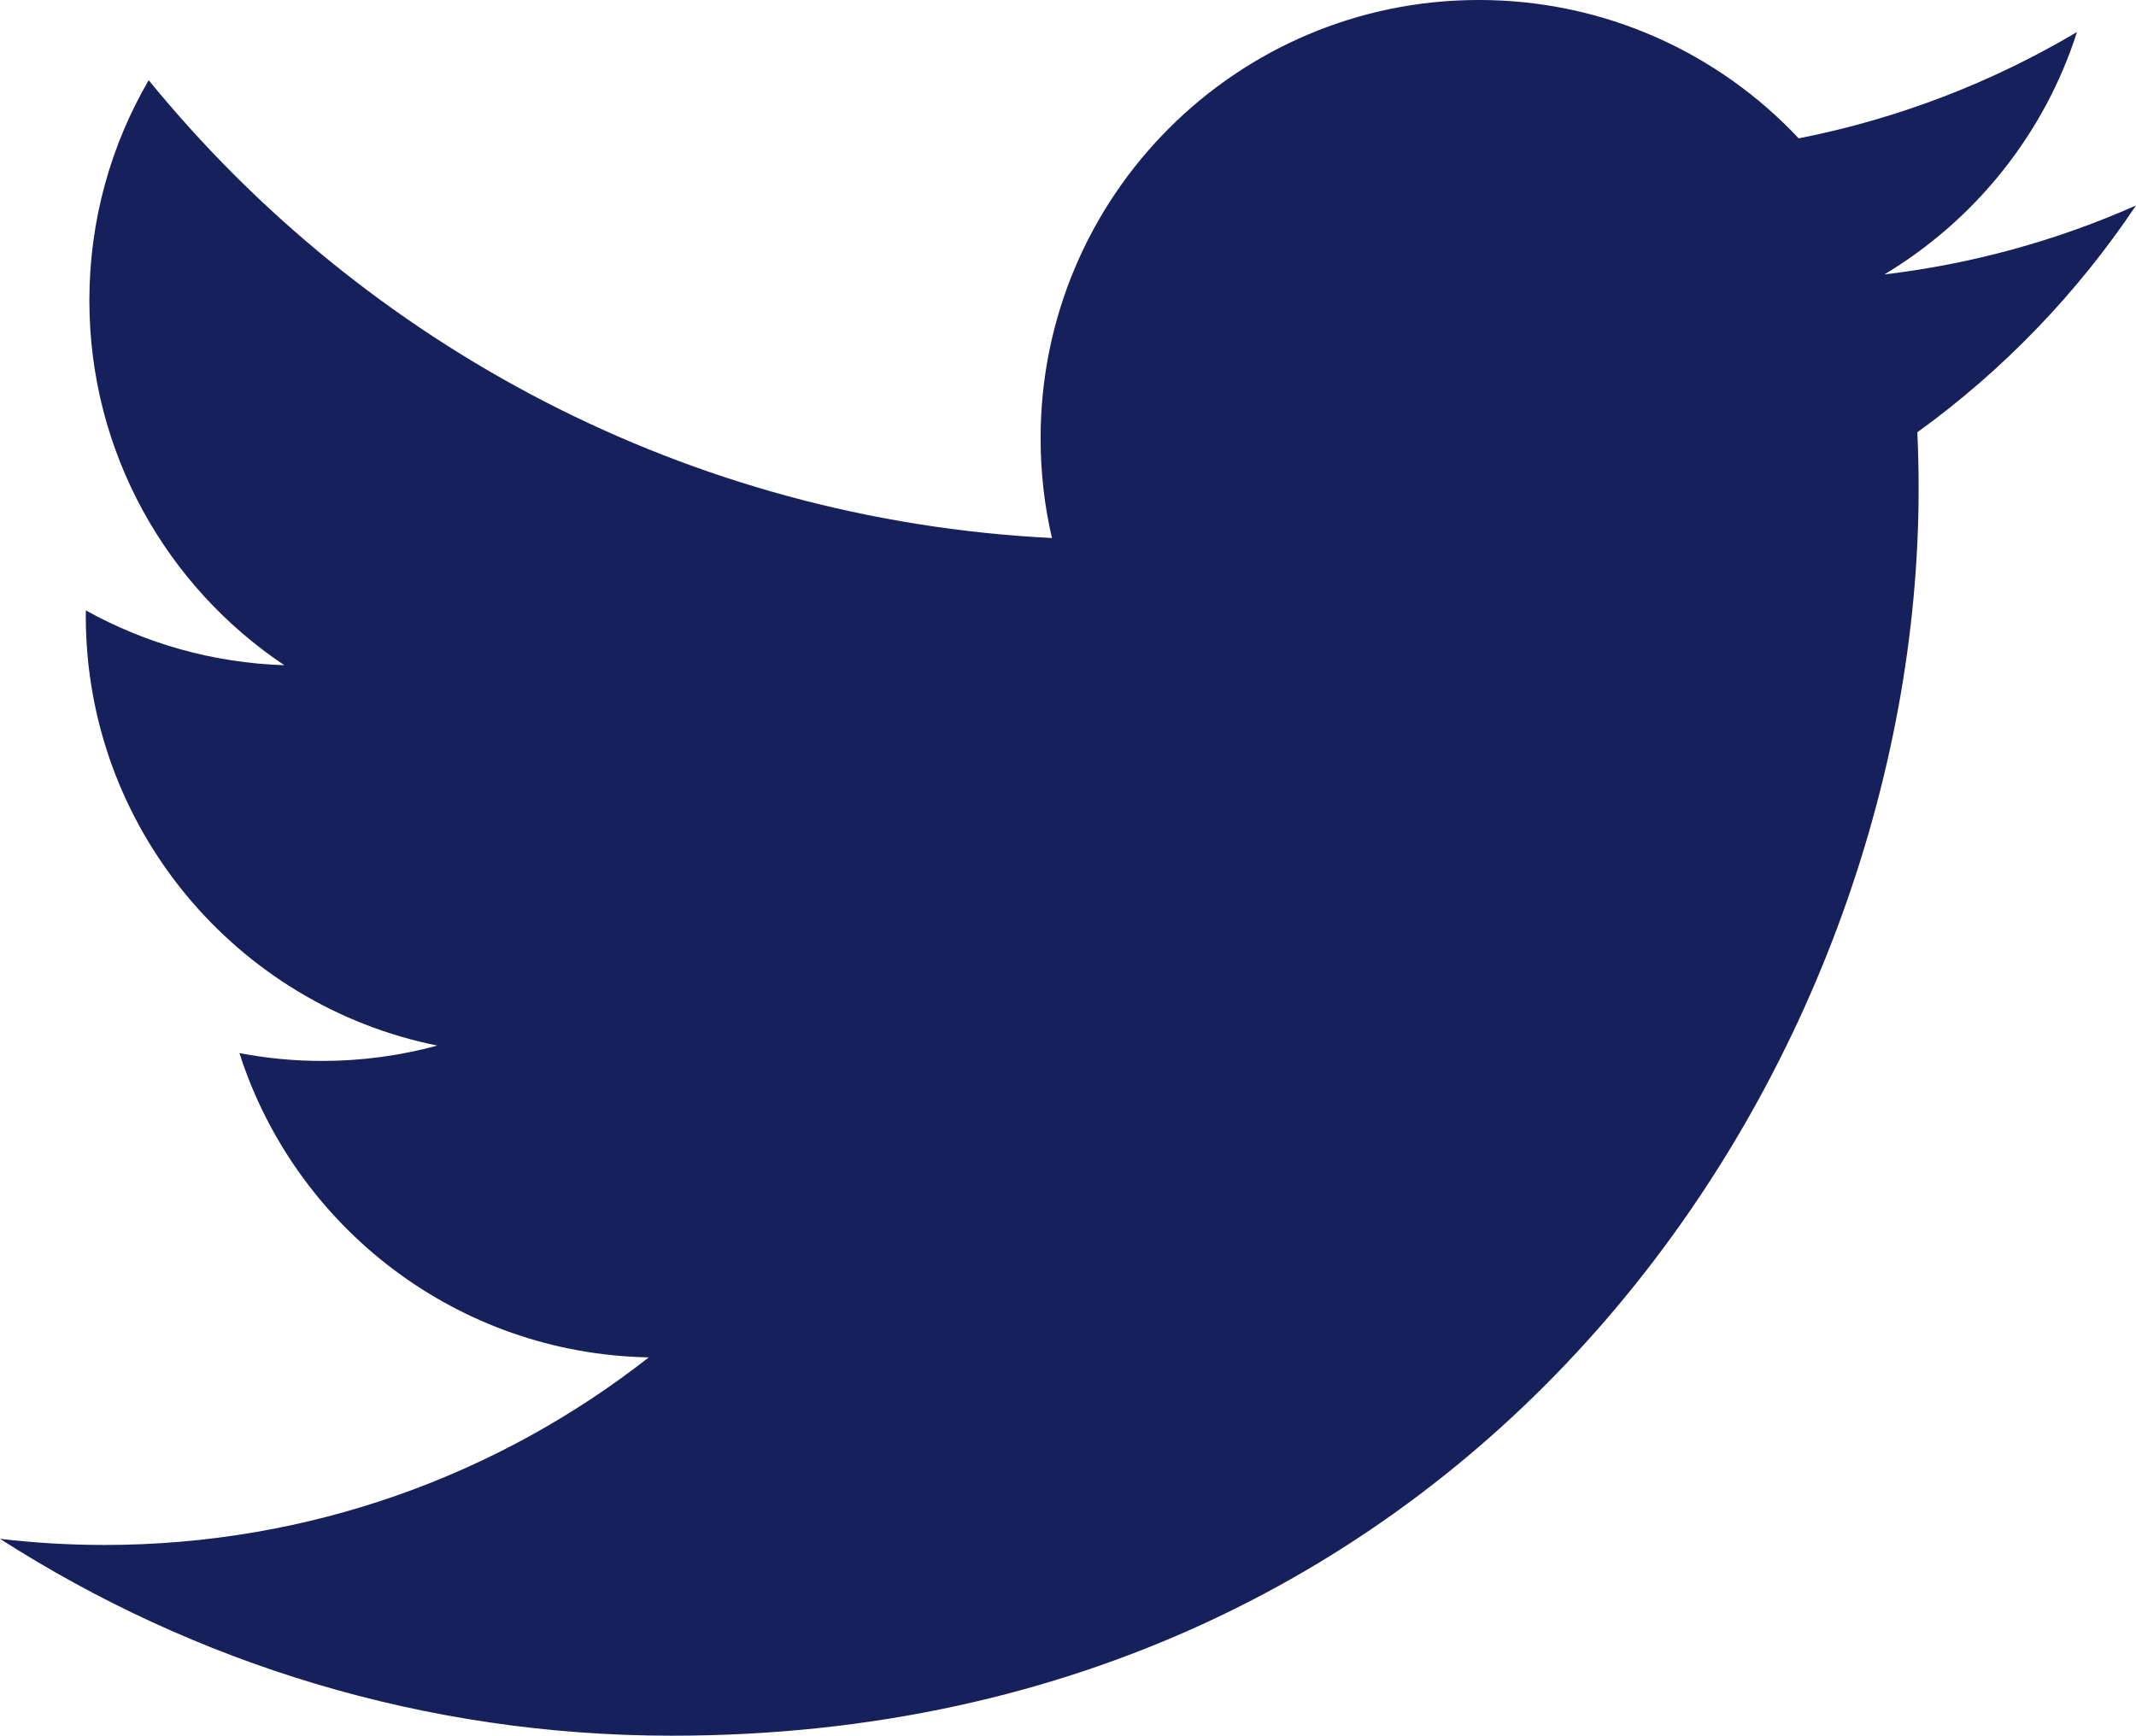
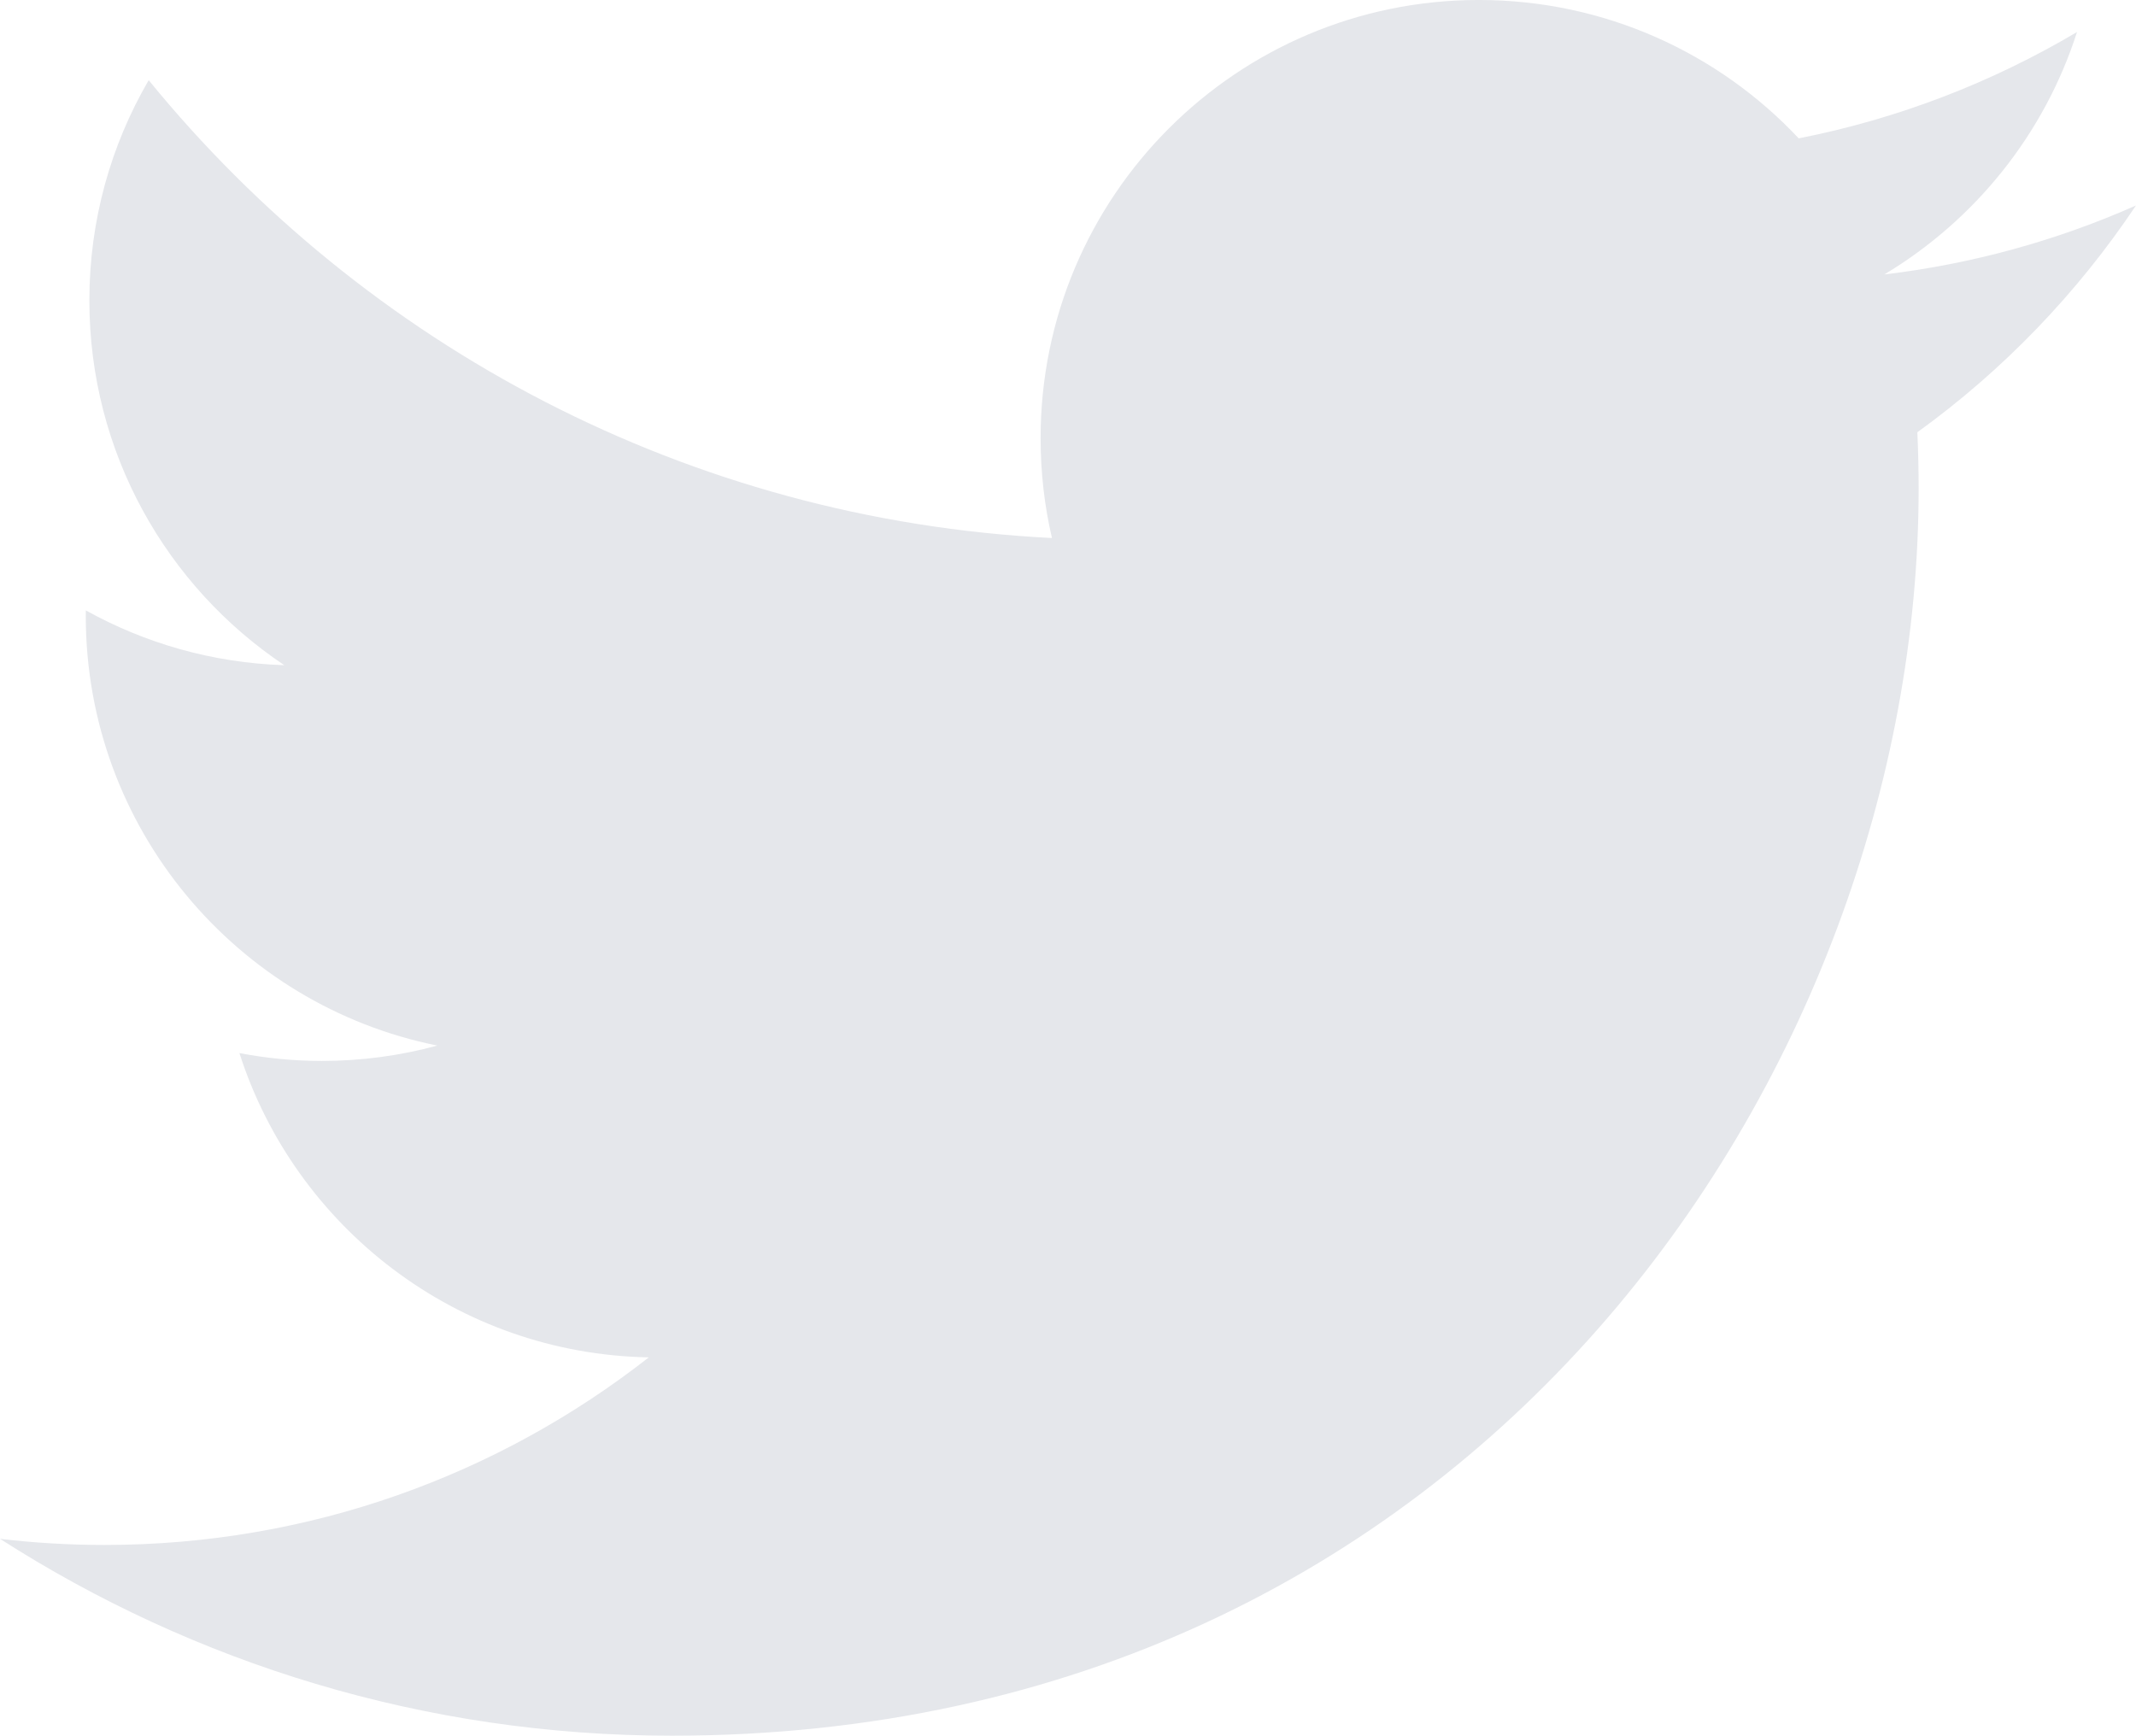
<svg xmlns="http://www.w3.org/2000/svg" width="171.505" height="139.378" id="svg2" version="1.1">
  <defs id="defs4" />
  <g id="layer1" transform="translate(-282.3205,-396.3073)">
-     <path style="fill:#16215b" id="path5" d="m 453.826,412.806 c -6.31,2.799 -13.092,4.69 -20.209,5.54 7.264,-4.355 12.844,-11.25 15.471,-19.467 -6.799,4.033 -14.329,6.961 -22.345,8.538 -6.418,-6.839 -15.562,-11.111 -25.683,-11.111 -19.432,0 -35.187,15.754 -35.187,35.185 0,2.758 0.311,5.444 0.912,8.019 -29.243,-1.467 -55.17,-15.476 -72.525,-36.764 -3.029,5.197 -4.764,11.24 -4.764,17.689 0,12.208 6.212,22.977 15.653,29.287 -5.768,-0.183 -11.193,-1.766 -15.937,-4.401 -0.004,0.147 -0.004,0.294 -0.004,0.442 0,17.048 12.129,31.268 28.226,34.503 -2.952,0.804 -6.061,1.234 -9.27,1.234 -2.267,0 -4.471,-0.221 -6.62,-0.631 4.478,13.979 17.472,24.151 32.87,24.434 -12.042,9.438 -27.214,15.063 -43.7,15.063 -2.84,0 -5.641,-0.167 -8.393,-0.492 15.572,9.984 34.067,15.809 53.938,15.809 64.72,0 100.113,-53.615 100.113,-100.114 0,-1.526 -0.034,-3.043 -0.102,-4.553 6.874,-4.96 12.839,-11.156 17.556,-18.213 z" />
+     <path style="fill:#e5e7eb" id="path5" d="m 453.826,412.806 c -6.31,2.799 -13.092,4.69 -20.209,5.54 7.264,-4.355 12.844,-11.25 15.471,-19.467 -6.799,4.033 -14.329,6.961 -22.345,8.538 -6.418,-6.839 -15.562,-11.111 -25.683,-11.111 -19.432,0 -35.187,15.754 -35.187,35.185 0,2.758 0.311,5.444 0.912,8.019 -29.243,-1.467 -55.17,-15.476 -72.525,-36.764 -3.029,5.197 -4.764,11.24 -4.764,17.689 0,12.208 6.212,22.977 15.653,29.287 -5.768,-0.183 -11.193,-1.766 -15.937,-4.401 -0.004,0.147 -0.004,0.294 -0.004,0.442 0,17.048 12.129,31.268 28.226,34.503 -2.952,0.804 -6.061,1.234 -9.27,1.234 -2.267,0 -4.471,-0.221 -6.62,-0.631 4.478,13.979 17.472,24.151 32.87,24.434 -12.042,9.438 -27.214,15.063 -43.7,15.063 -2.84,0 -5.641,-0.167 -8.393,-0.492 15.572,9.984 34.067,15.809 53.938,15.809 64.72,0 100.113,-53.615 100.113,-100.114 0,-1.526 -0.034,-3.043 -0.102,-4.553 6.874,-4.96 12.839,-11.156 17.556,-18.213 z" />
  </g>
</svg>
